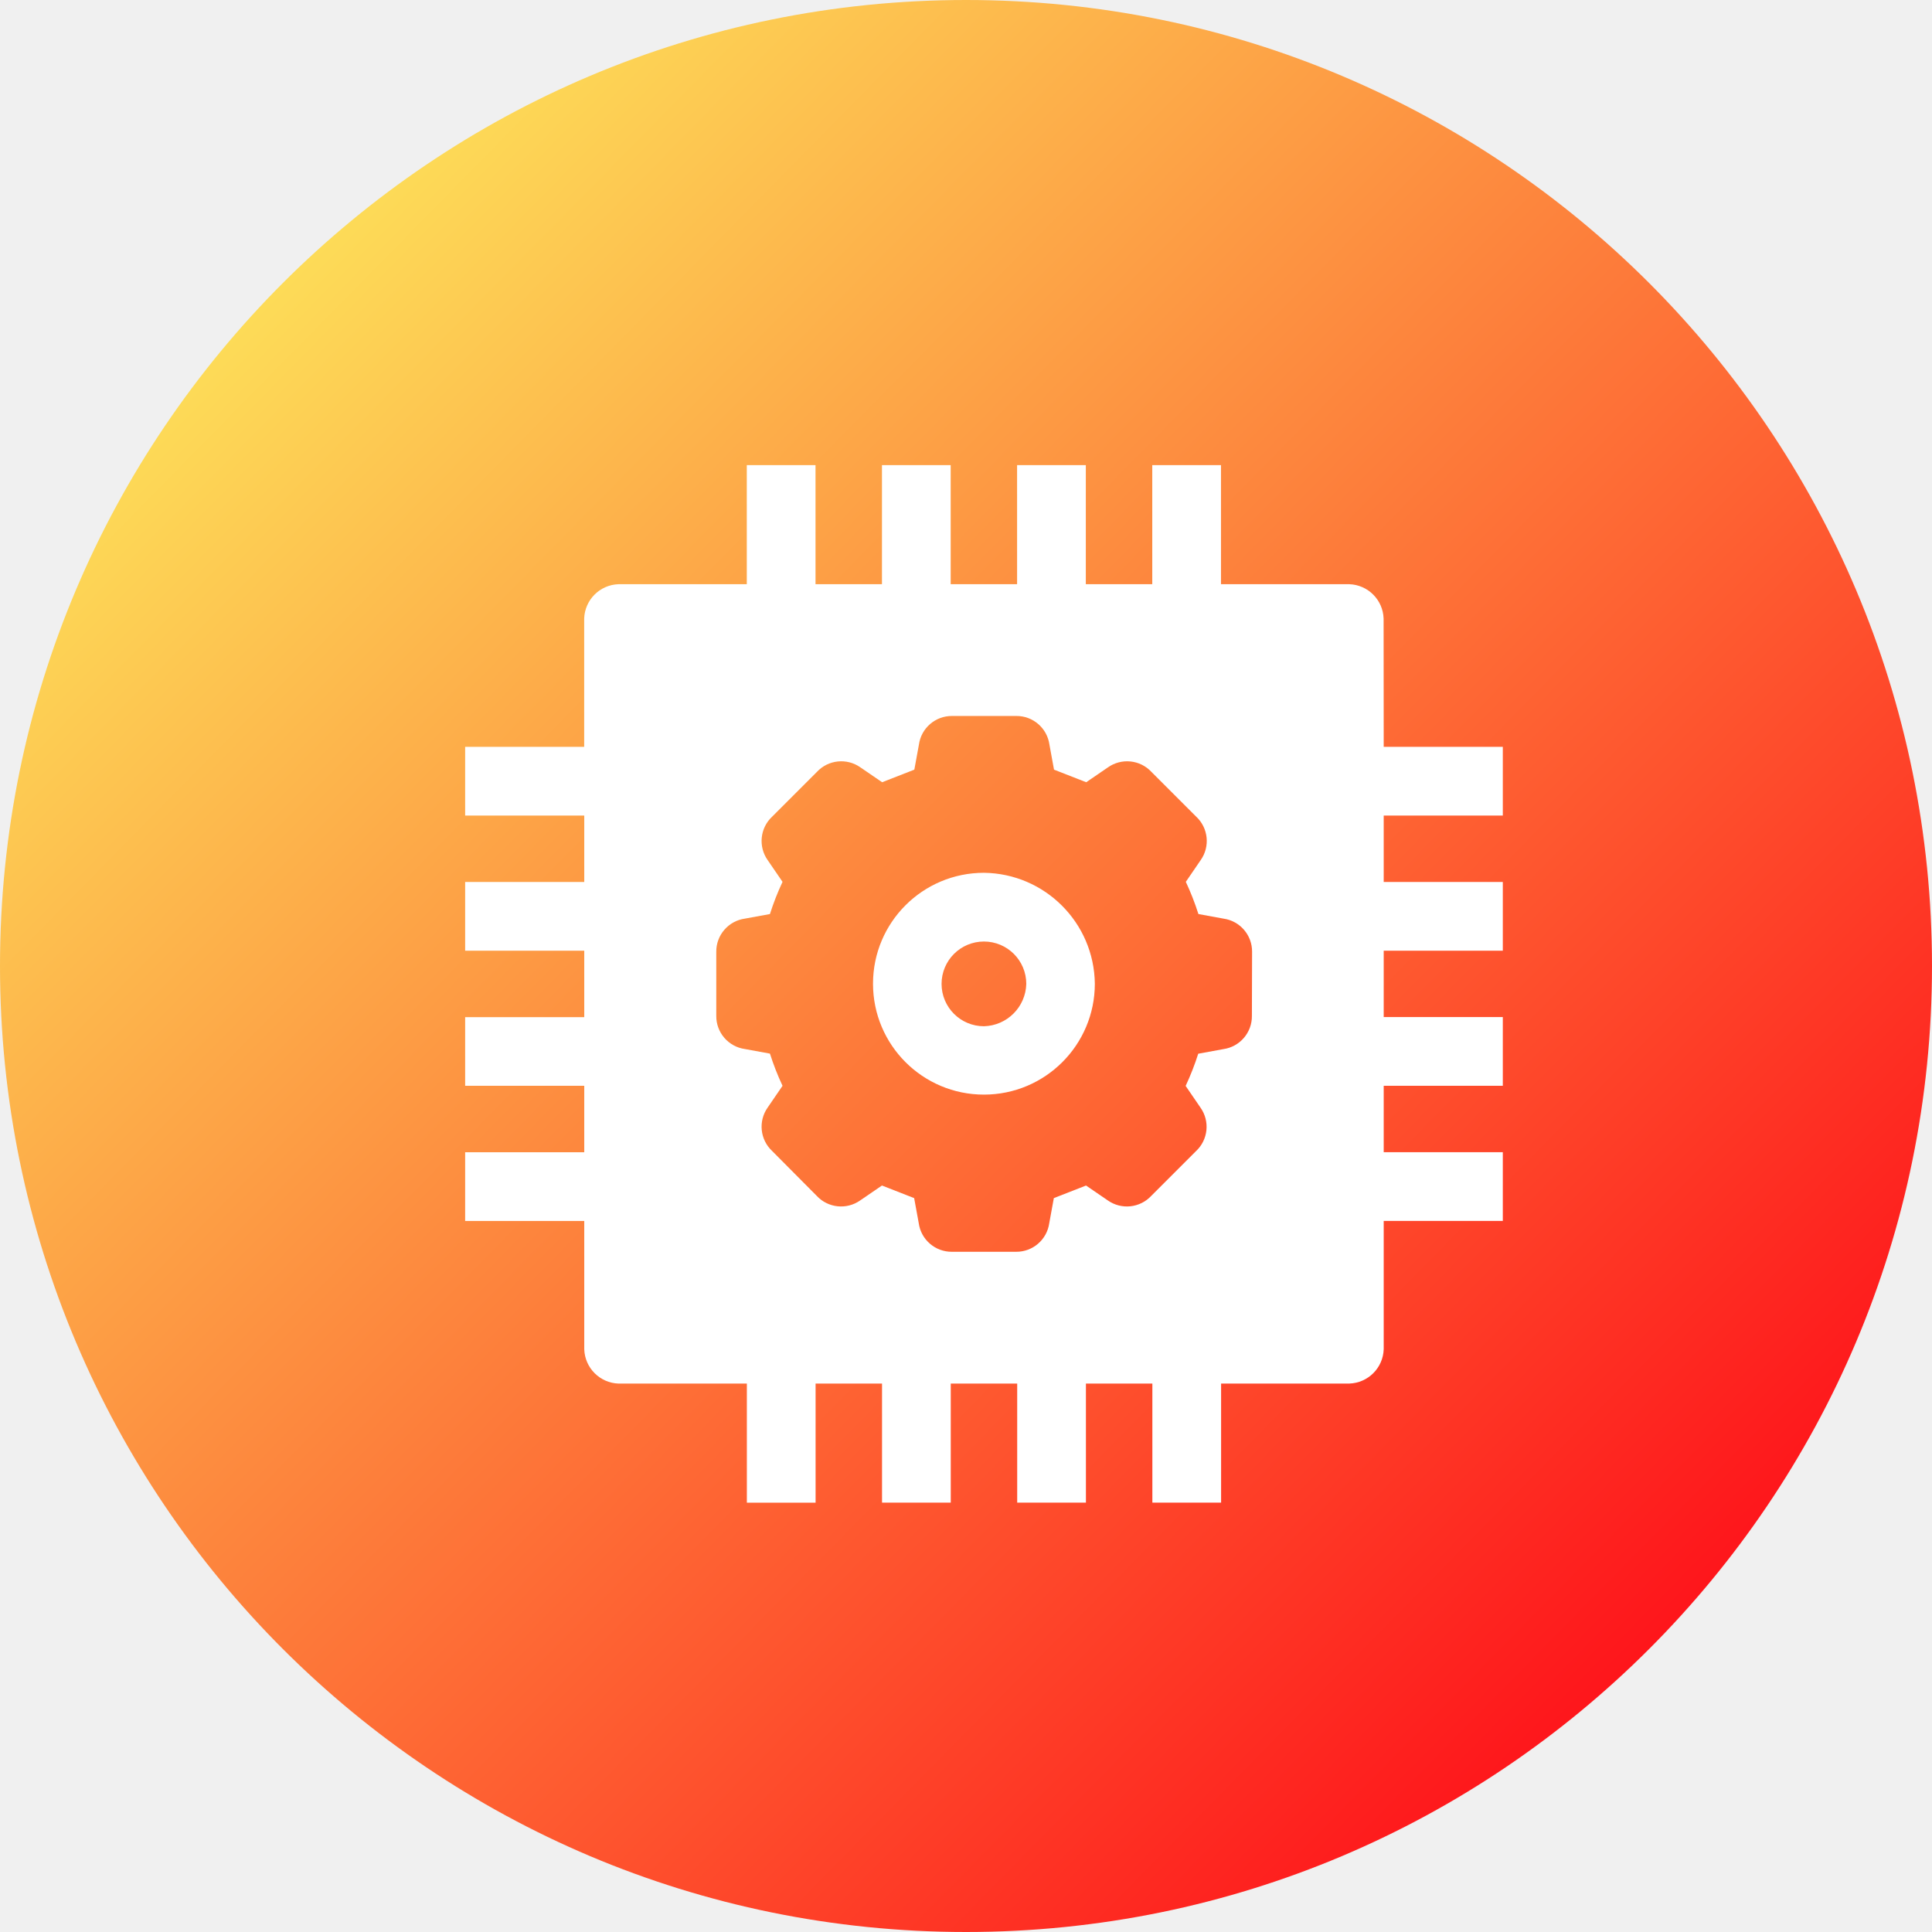
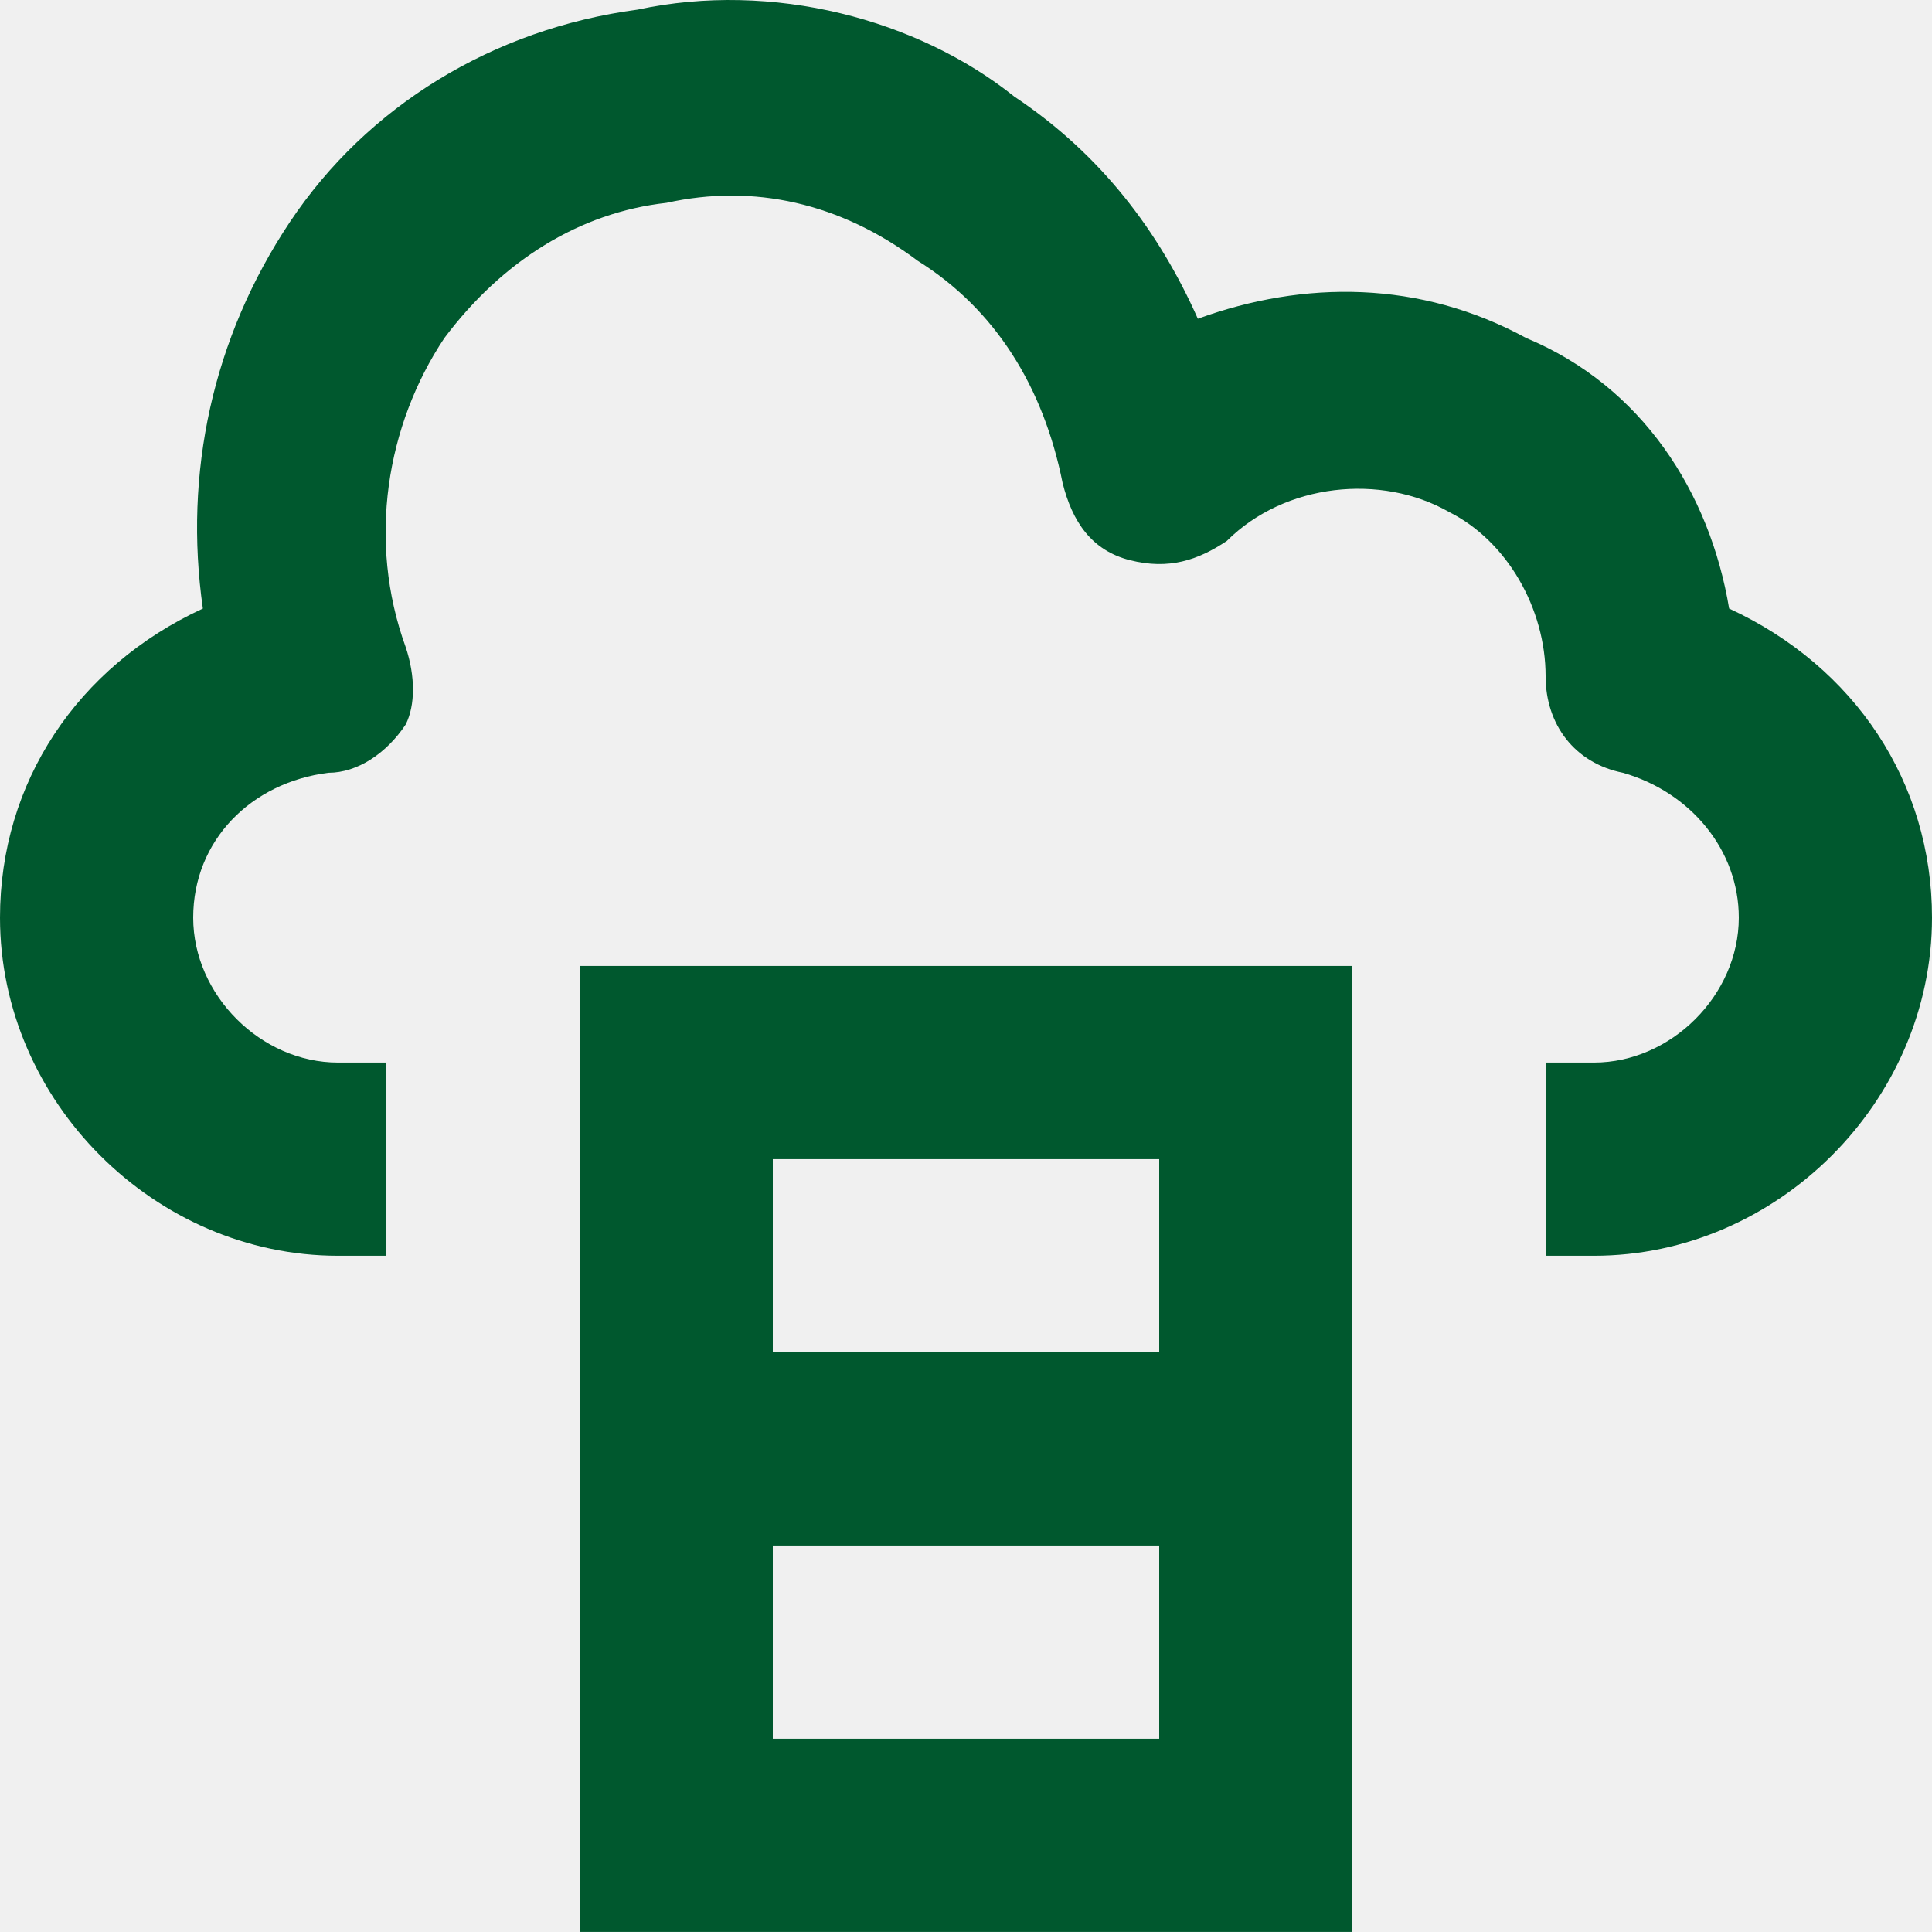
- <svg xmlns="http://www.w3.org/2000/svg" width="54" height="54" viewBox="0 0 54 54">
-   <defs>
-     <linearGradient id="linear-gradient" x1="0.145" y1="0.112" x2="0.922" y2="0.876" gradientUnits="objectBoundingBox">
-       <stop offset="0" stop-color="#fde159" />
-       <stop offset="1" stop-color="#fe0817" />
-     </linearGradient>
-   </defs>
-   <g id="Group_645" data-name="Group 645" transform="translate(-270 -3624)">
-     <g id="Group_646" data-name="Group 646">
-       <circle id="Ellipse_8697" data-name="Ellipse 8697" cx="27" cy="27" r="27" transform="translate(270 3624)" fill="url(#linear-gradient)" />
-       <g id="Group_137" data-name="Group 137" transform="translate(407.215 -10829.138)">
-         <path id="Path_355" data-name="Path 355" d="M298.785,225.68a3.1,3.1,0,1,0,3.1,3.1,3.137,3.137,0,0,0-3.1-3.1Zm0,4.289a1.184,1.184,0,1,1,1.184-1.184,1.216,1.216,0,0,1-1.184,1.184Z" transform="translate(-408.499 14251.853)" fill="#fff" />
-         <path id="Path_356" data-name="Path 356" d="M121.988,30.61a.993.993,0,0,0-.96-.96h-3.585V26.321h-1.921V29.65h-1.857V26.321h-1.921V29.65h-1.856V26.321h-1.921V29.65h-1.857V26.321h-1.921V29.65h-3.585a.993.993,0,0,0-.96.96v3.585H96.317v1.921h3.329v1.857H96.317v1.921h3.329v1.857H96.317V43.67h3.329v1.857H96.317v1.921h3.329v3.585a.993.993,0,0,0,.96.96h3.585v3.329h1.921V51.992h1.857v3.329h1.921V51.992h1.857v3.329h1.921V51.992h1.857v3.329h1.921V51.992h3.585a.993.993,0,0,0,.96-.96V47.447h3.329V45.526h-3.329V43.67h3.329V41.749h-3.329V39.893h3.329V37.972h-3.329V36.116h3.329V34.195h-3.329Zm-3.681,11.107a.928.928,0,0,1-.8.928l-.7.128a7.418,7.418,0,0,1-.352.9l.416.608a.929.929,0,0,1-.128,1.216l-1.248,1.248a.929.929,0,0,1-1.216.128l-.608-.416-.9.352-.128.7a.928.928,0,0,1-.928.8h-1.792a.928.928,0,0,1-.928-.8l-.128-.7-.9-.352-.608.416a.929.929,0,0,1-1.216-.128L104.9,45.494a.929.929,0,0,1-.128-1.216l.416-.608a7.416,7.416,0,0,1-.352-.9l-.7-.128a.928.928,0,0,1-.8-.928V39.925a.928.928,0,0,1,.8-.928l.7-.128a7.416,7.416,0,0,1,.352-.9l-.416-.608a.929.929,0,0,1,.128-1.216l1.248-1.248a.929.929,0,0,1,1.216-.128l.608.416.9-.352.128-.7a.928.928,0,0,1,.928-.8h1.792a.928.928,0,0,1,.928.8l.128.7.9.352.608-.416a.929.929,0,0,1,1.216.128l1.248,1.248a.929.929,0,0,1,.128,1.216l-.416.608a7.415,7.415,0,0,1,.352.9l.7.128a.928.928,0,0,1,.8.928Z" transform="translate(-220.531 14439.816)" fill="#fff" />
-       </g>
-     </g>
-   </g>
+ <svg xmlns="http://www.w3.org/2000/svg" width="56" height="56" viewBox="0 0 56 56" fill="none">
+   <path fill-rule="evenodd" clip-rule="evenodd" d="M44.24 9.799C47.6 11.199 49.56 14.278 50.12 17.639L50.12 17.639C53.76 19.319 56 22.679 56 26.599C56 31.919 51.52 36.399 46.2 36.399H44.8V30.799H46.2C48.44 30.799 50.4 28.839 50.4 26.599C50.4 24.639 49 22.959 47.04 22.399C45.64 22.119 44.8 20.999 44.8 19.599C44.8 17.639 43.68 15.679 42 14.839C40.04 13.719 37.24 13.999 35.56 15.679C34.72 16.239 33.88 16.519 32.76 16.239C31.64 15.959 31.08 15.119 30.8 13.999C30.24 11.199 28.84 8.959 26.6 7.559C24.36 5.879 21.84 5.319 19.32 5.879C16.8 6.159 14.56 7.559 12.88 9.799C11.2 12.319 10.64 15.679 11.76 18.759C12.04 19.599 12.04 20.439 11.76 20.999C11.2 21.839 10.36 22.399 9.52 22.399C7.28 22.679 5.6 24.359 5.6 26.599C5.6 28.839 7.56 30.799 9.8 30.799H11.2V36.399H9.8C4.48 36.399 0 31.919 0 26.599C0 22.679 2.24 19.319 5.88 17.639C5.32 13.719 6.16 9.799 8.4 6.439C10.64 3.079 14.28 0.839 18.48 0.279C22.4 -0.561 26.6 0.559 29.4 2.799C31.92 4.479 33.6 6.719 34.72 9.239C37.8 8.119 41.16 8.119 44.24 9.799ZM39.2 55.999H16.8V27.999H39.2V55.999ZM22.4 44.799V50.399H33.6V44.799H22.4ZM33.6 39.199V33.599H22.4V39.199H33.6Z" fill="#00582E" />
</svg>
